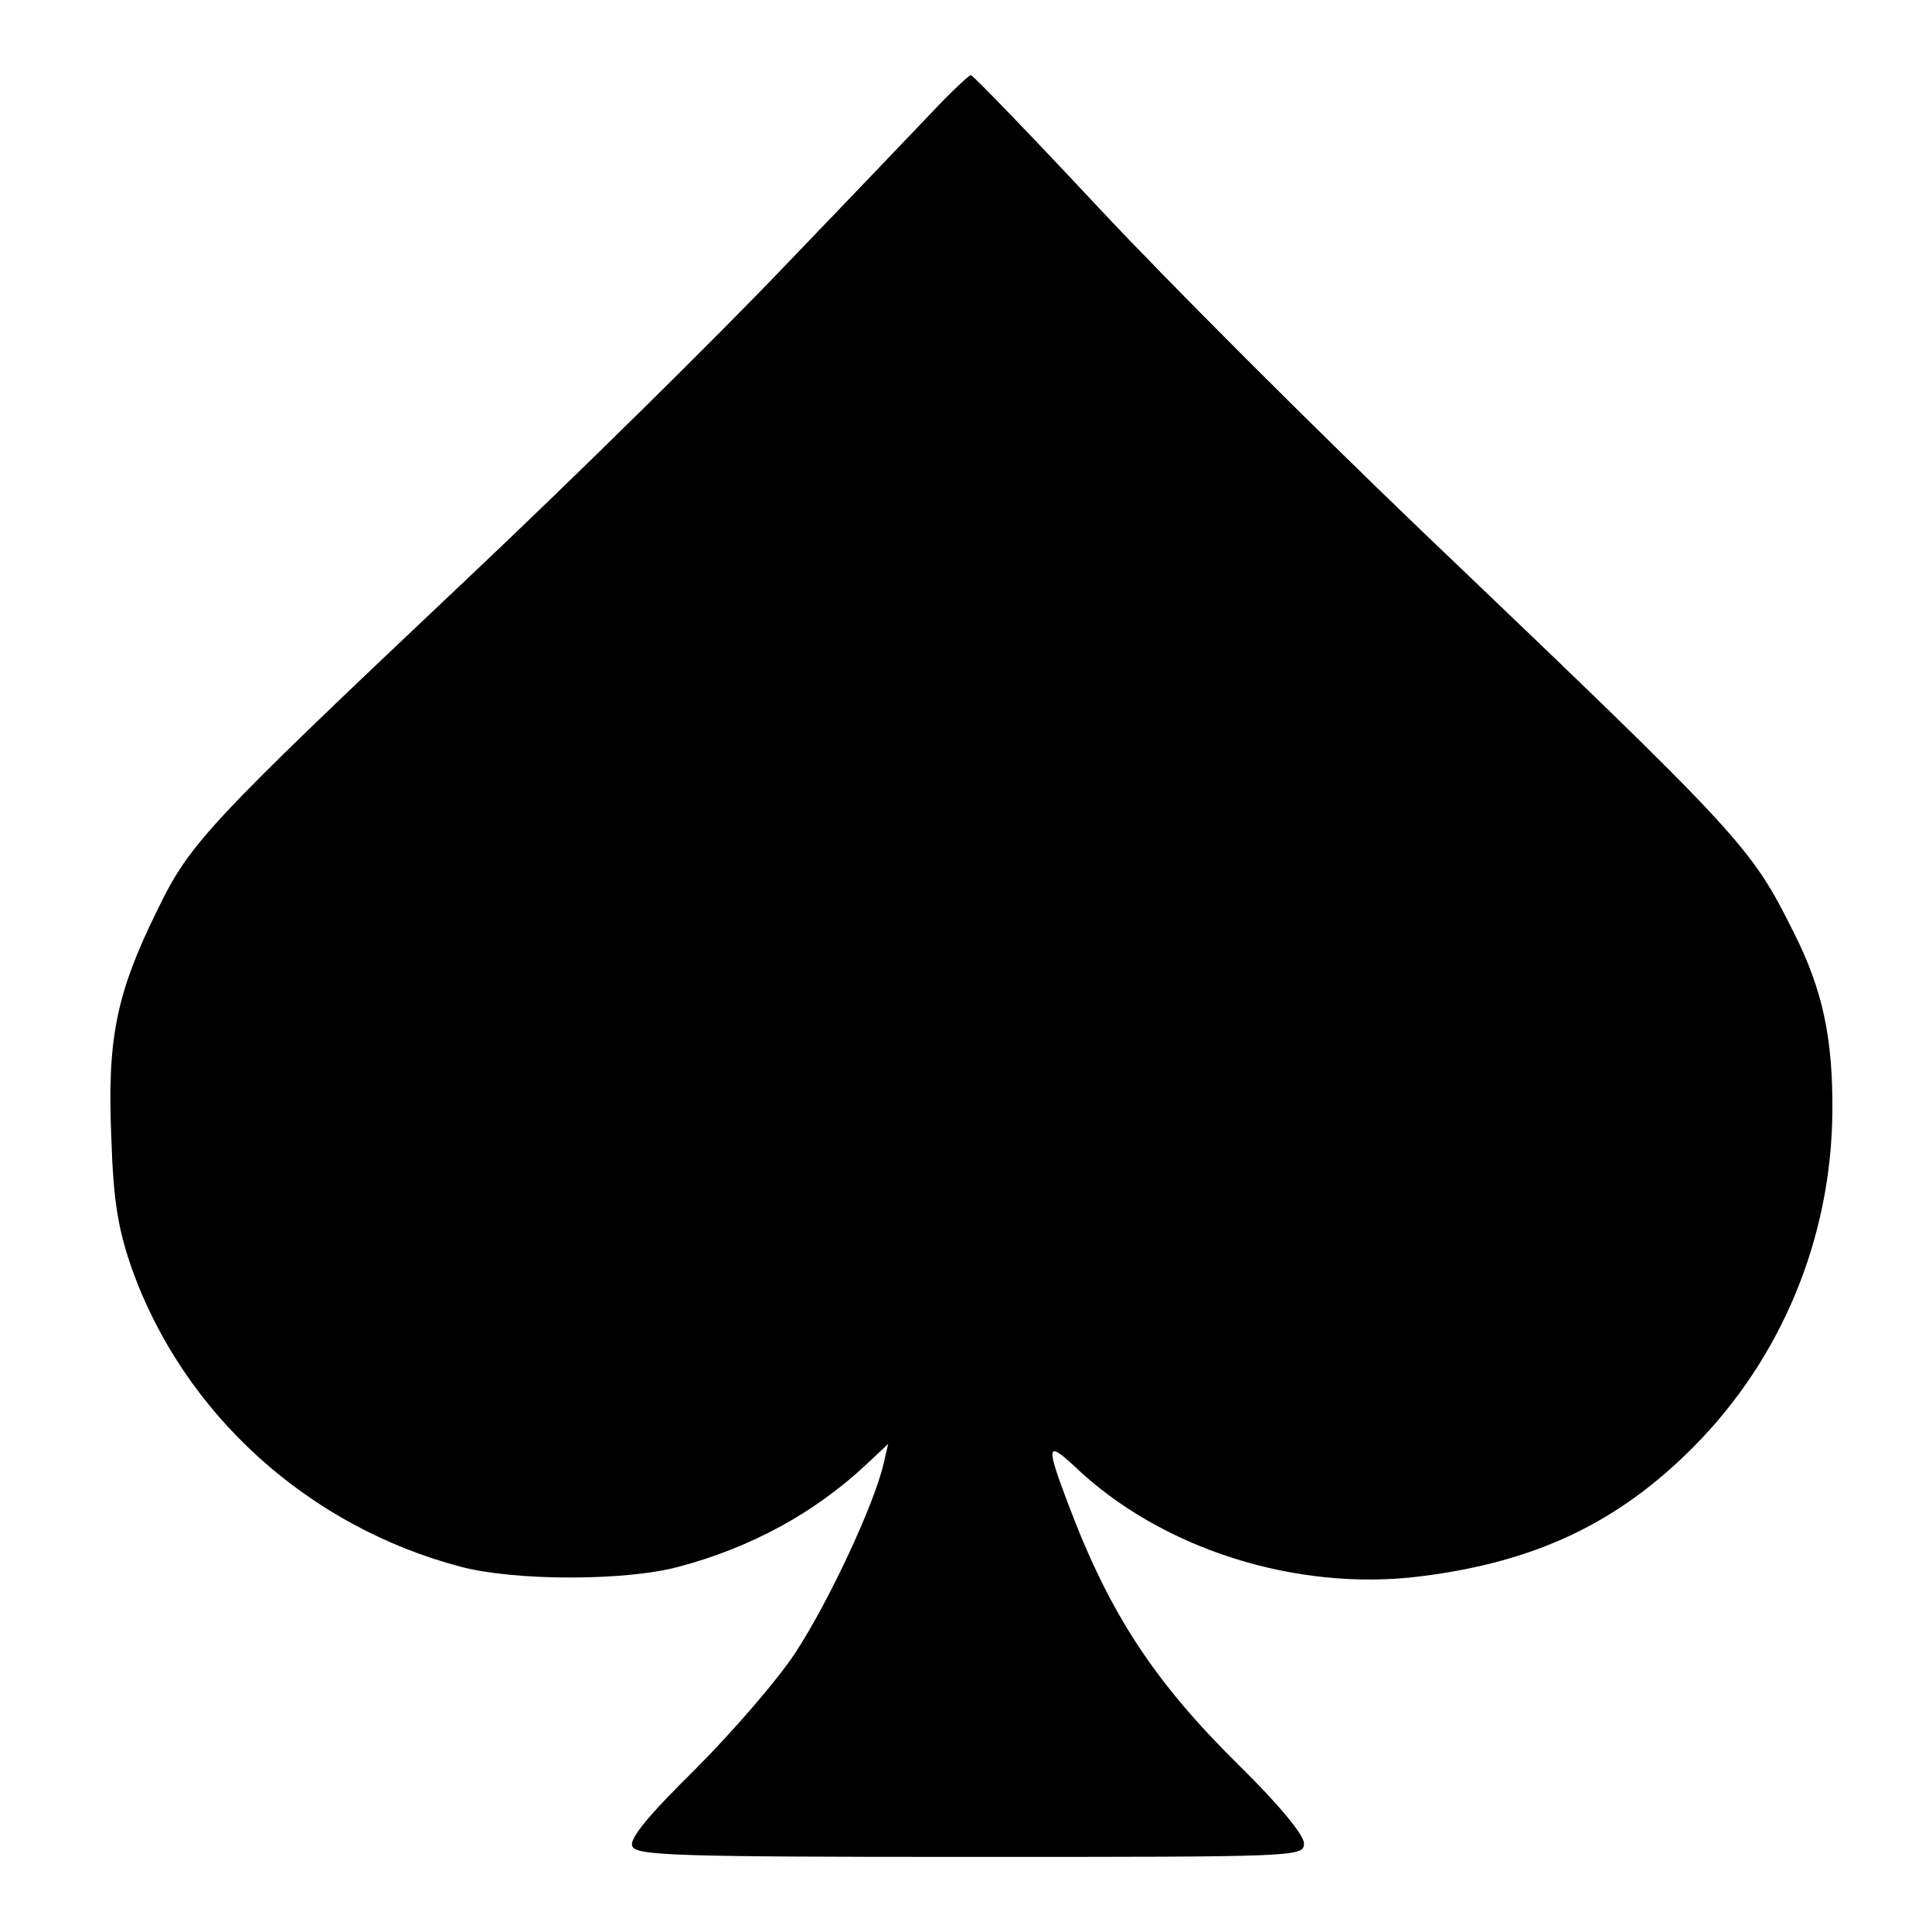
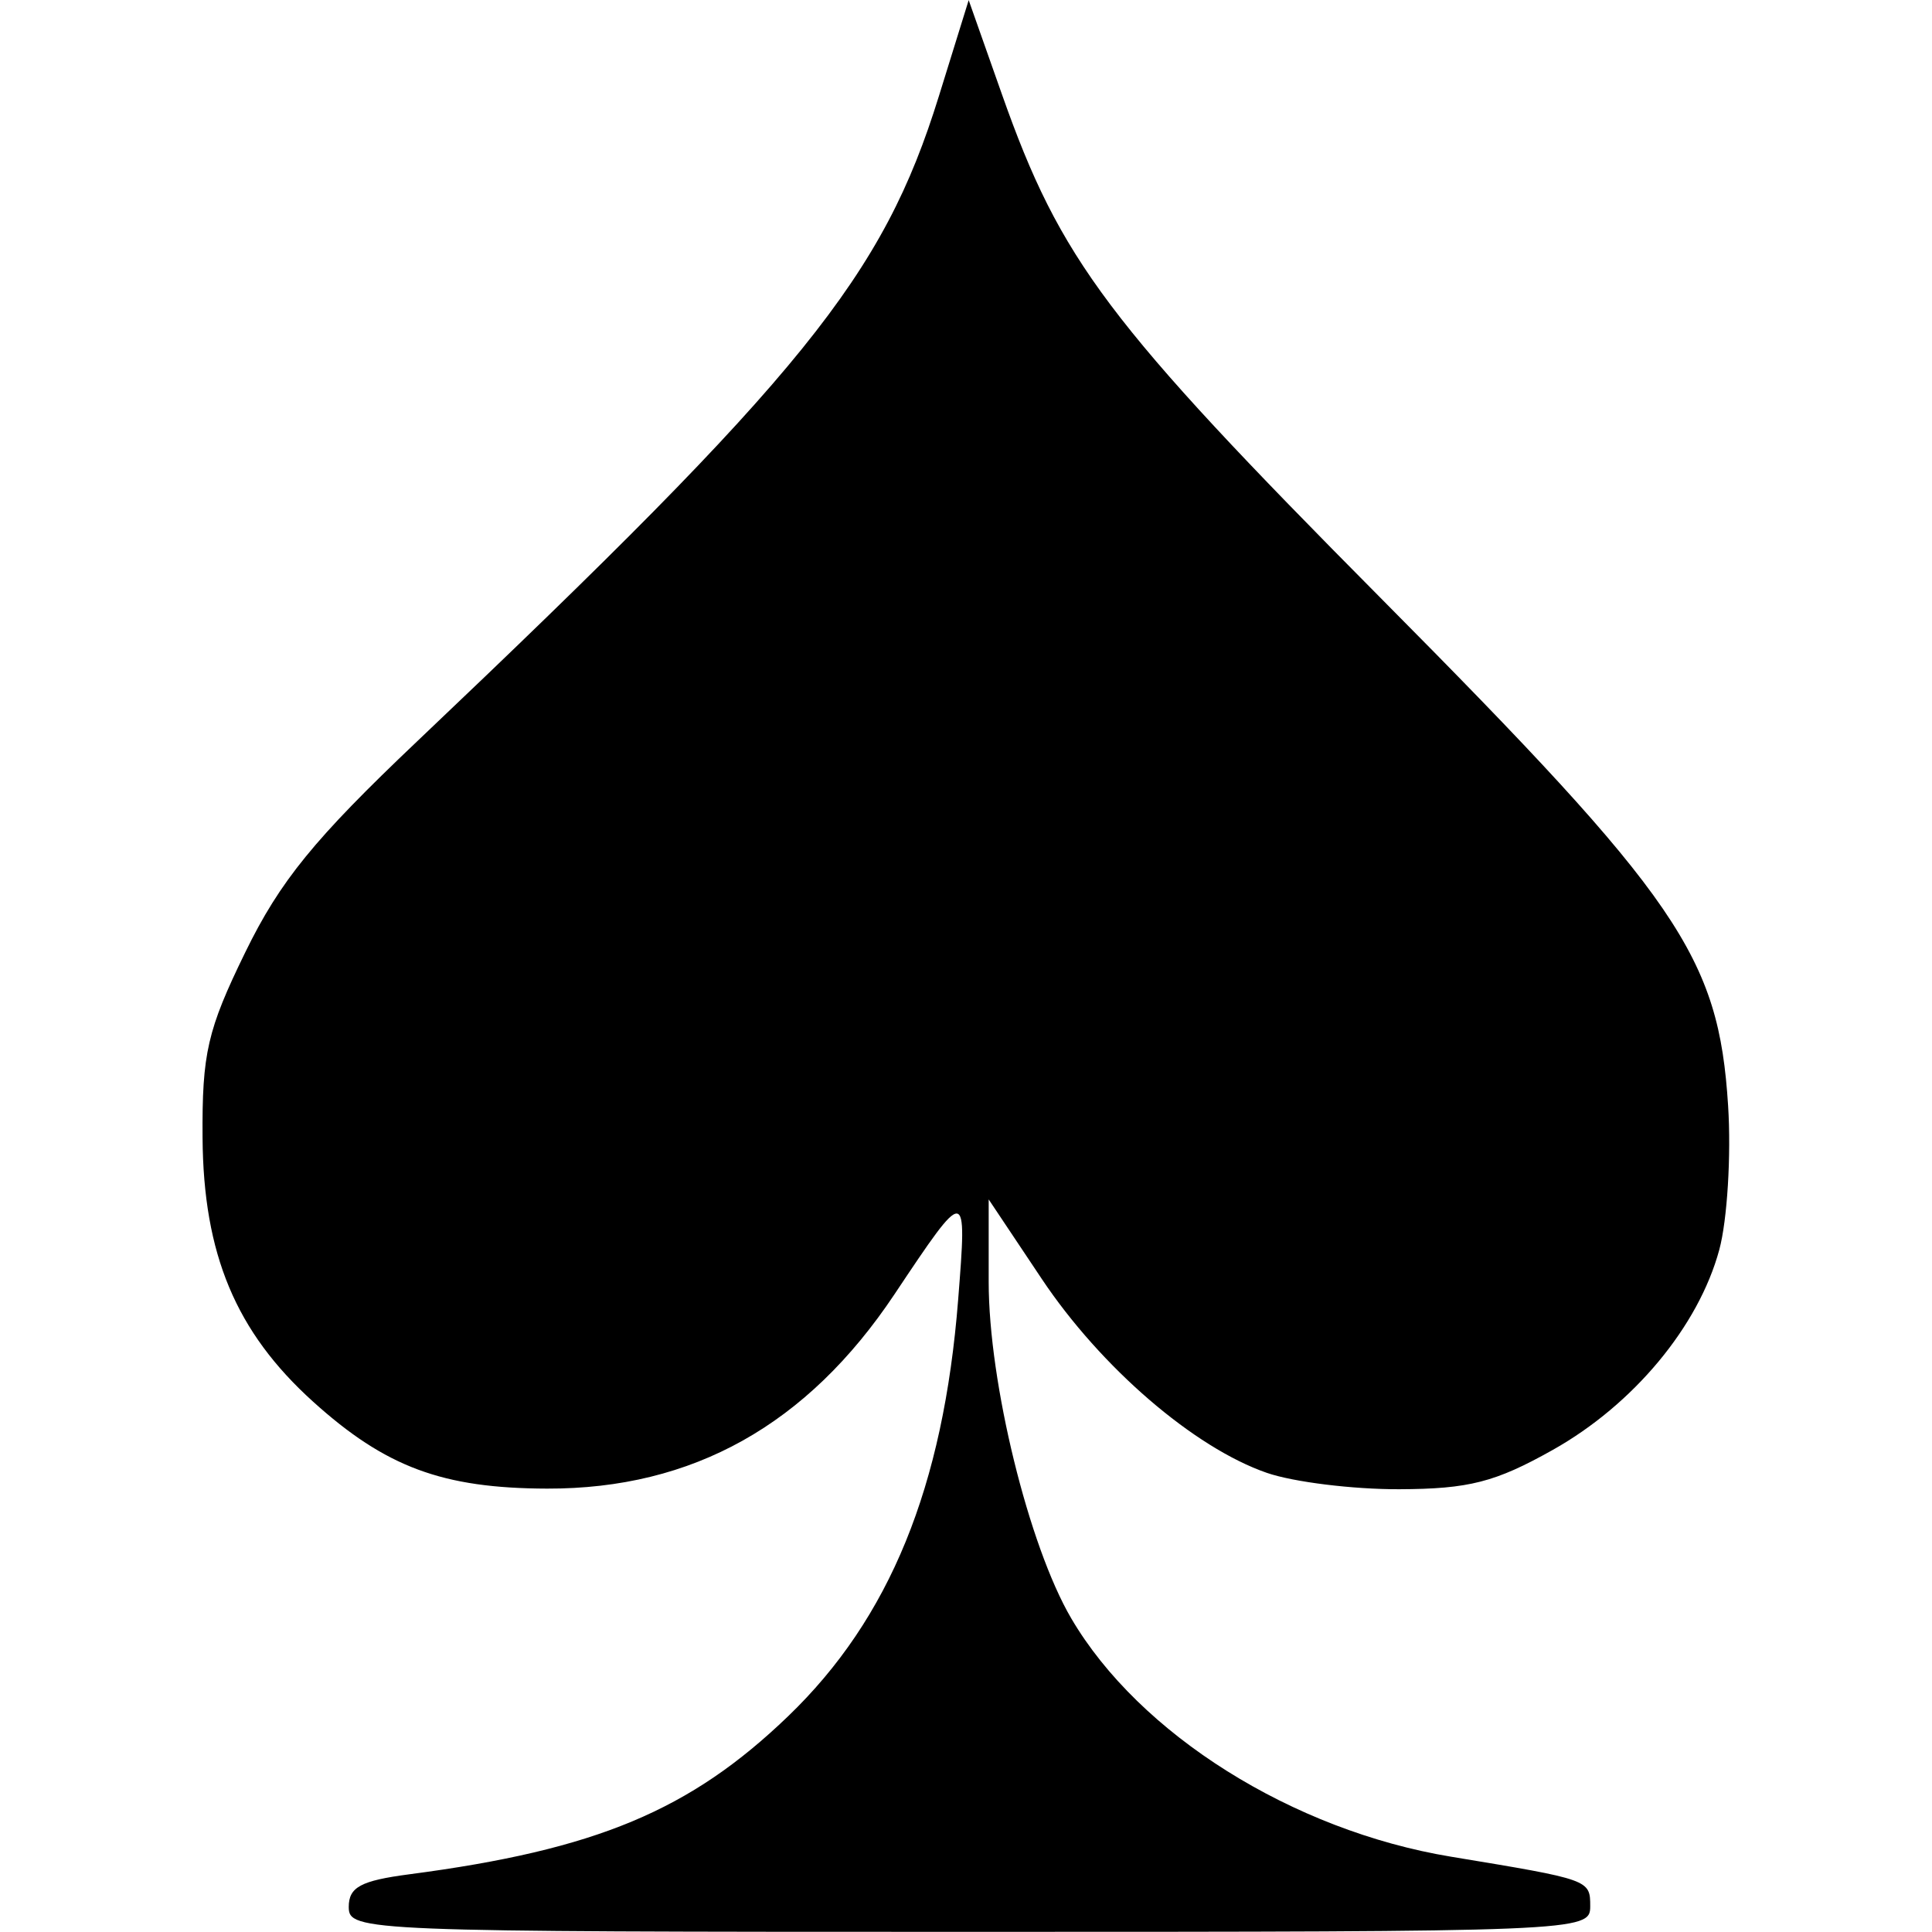
- <svg xmlns="http://www.w3.org/2000/svg" version="1.0" width="279pt" height="283pt" viewBox="0 0 279 283" preserveAspectRatio="xMidYMid meet">
-   <g transform="translate(0,283) scale(0.1,-0.1)" fill="#000000" stroke="none">
-     <path d="M1376 2677 c-22 -23 -123 -129 -224 -234 -100 -105 -312 -314 -470 -463 -380 -359 -404 -385 -452 -484 -60 -122 -73 -188 -67 -331 3 -95 10 -135 30 -193 76 -213 258 -378 482 -437 79 -21 242 -21 319 0 106 28 199 79 274 149 l33 31 -7 -30 c-14 -60 -81 -203 -129 -276 -27 -41 -93 -117 -147 -171 -68 -67 -96 -101 -92 -112 5 -14 58 -16 495 -16 483 0 489 0 489 20 0 12 -37 57 -94 113 -126 124 -191 224 -251 383 -33 87 -32 94 8 57 127 -122 326 -185 508 -162 168 21 289 78 400 190 128 129 201 304 203 489 1 109 -14 180 -57 265 -63 126 -74 138 -540 583 -163 156 -378 371 -478 478 -100 107 -184 194 -187 194 -2 0 -23 -19 -46 -43z" />
+ <svg xmlns="http://www.w3.org/2000/svg" version="1.1" width="175" height="175" viewBox="10 10.48 114.23 144.53">
+   <g transform="translate(0,-877.3622)">
+     <path style="fill:#000000;stroke:none" d="m 20.939,1030.506 c 0,-1.492 0.891,-1.973 4.548,-2.453 13.962,-1.832 20.984,-4.763 28.324,-11.825 7.6,-7.312 11.615,-17.148 12.717,-31.157 0.671,-8.526 0.656,-8.527 -4.771,-0.394 -6.514,9.762 -15.084,14.554 -25.977,14.526 -7.826,-0.021 -12.084,-1.603 -17.515,-6.51 -5.773,-5.215 -8.202,-11.02 -8.262,-19.738 -0.043,-6.326 0.356,-8.056 3.2,-13.883 2.601,-5.327 5.164,-8.473 12.832,-15.752 28.96,-27.489 34.86,-34.784 39.049,-48.277 l 2.232,-7.19 2.492,7.059 c 4.38,12.409 7.879,17.061 28.328,37.667 22.348,22.519 25.281,26.805 25.991,37.976 0.236,3.715 -0.061,8.568 -0.661,10.783 -1.549,5.726 -6.418,11.578 -12.456,14.97 -4.305,2.418 -6.273,2.922 -11.489,2.941 -3.462,0.012 -7.916,-0.538 -9.898,-1.224 -5.452,-1.885 -12.419,-7.89 -16.845,-14.517 l -3.966,-5.939 0,6.179 c 0,7.521 2.997,19.737 6.171,25.153 5.084,8.675 16.564,15.88 28.422,17.839 10.417,1.72 10.407,1.717 10.407,3.724 0,1.865 -0.787,1.897 -46.436,1.897 -45.309,0 -46.436,-0.045 -46.436,-1.856 z" />
  </g>
</svg>
